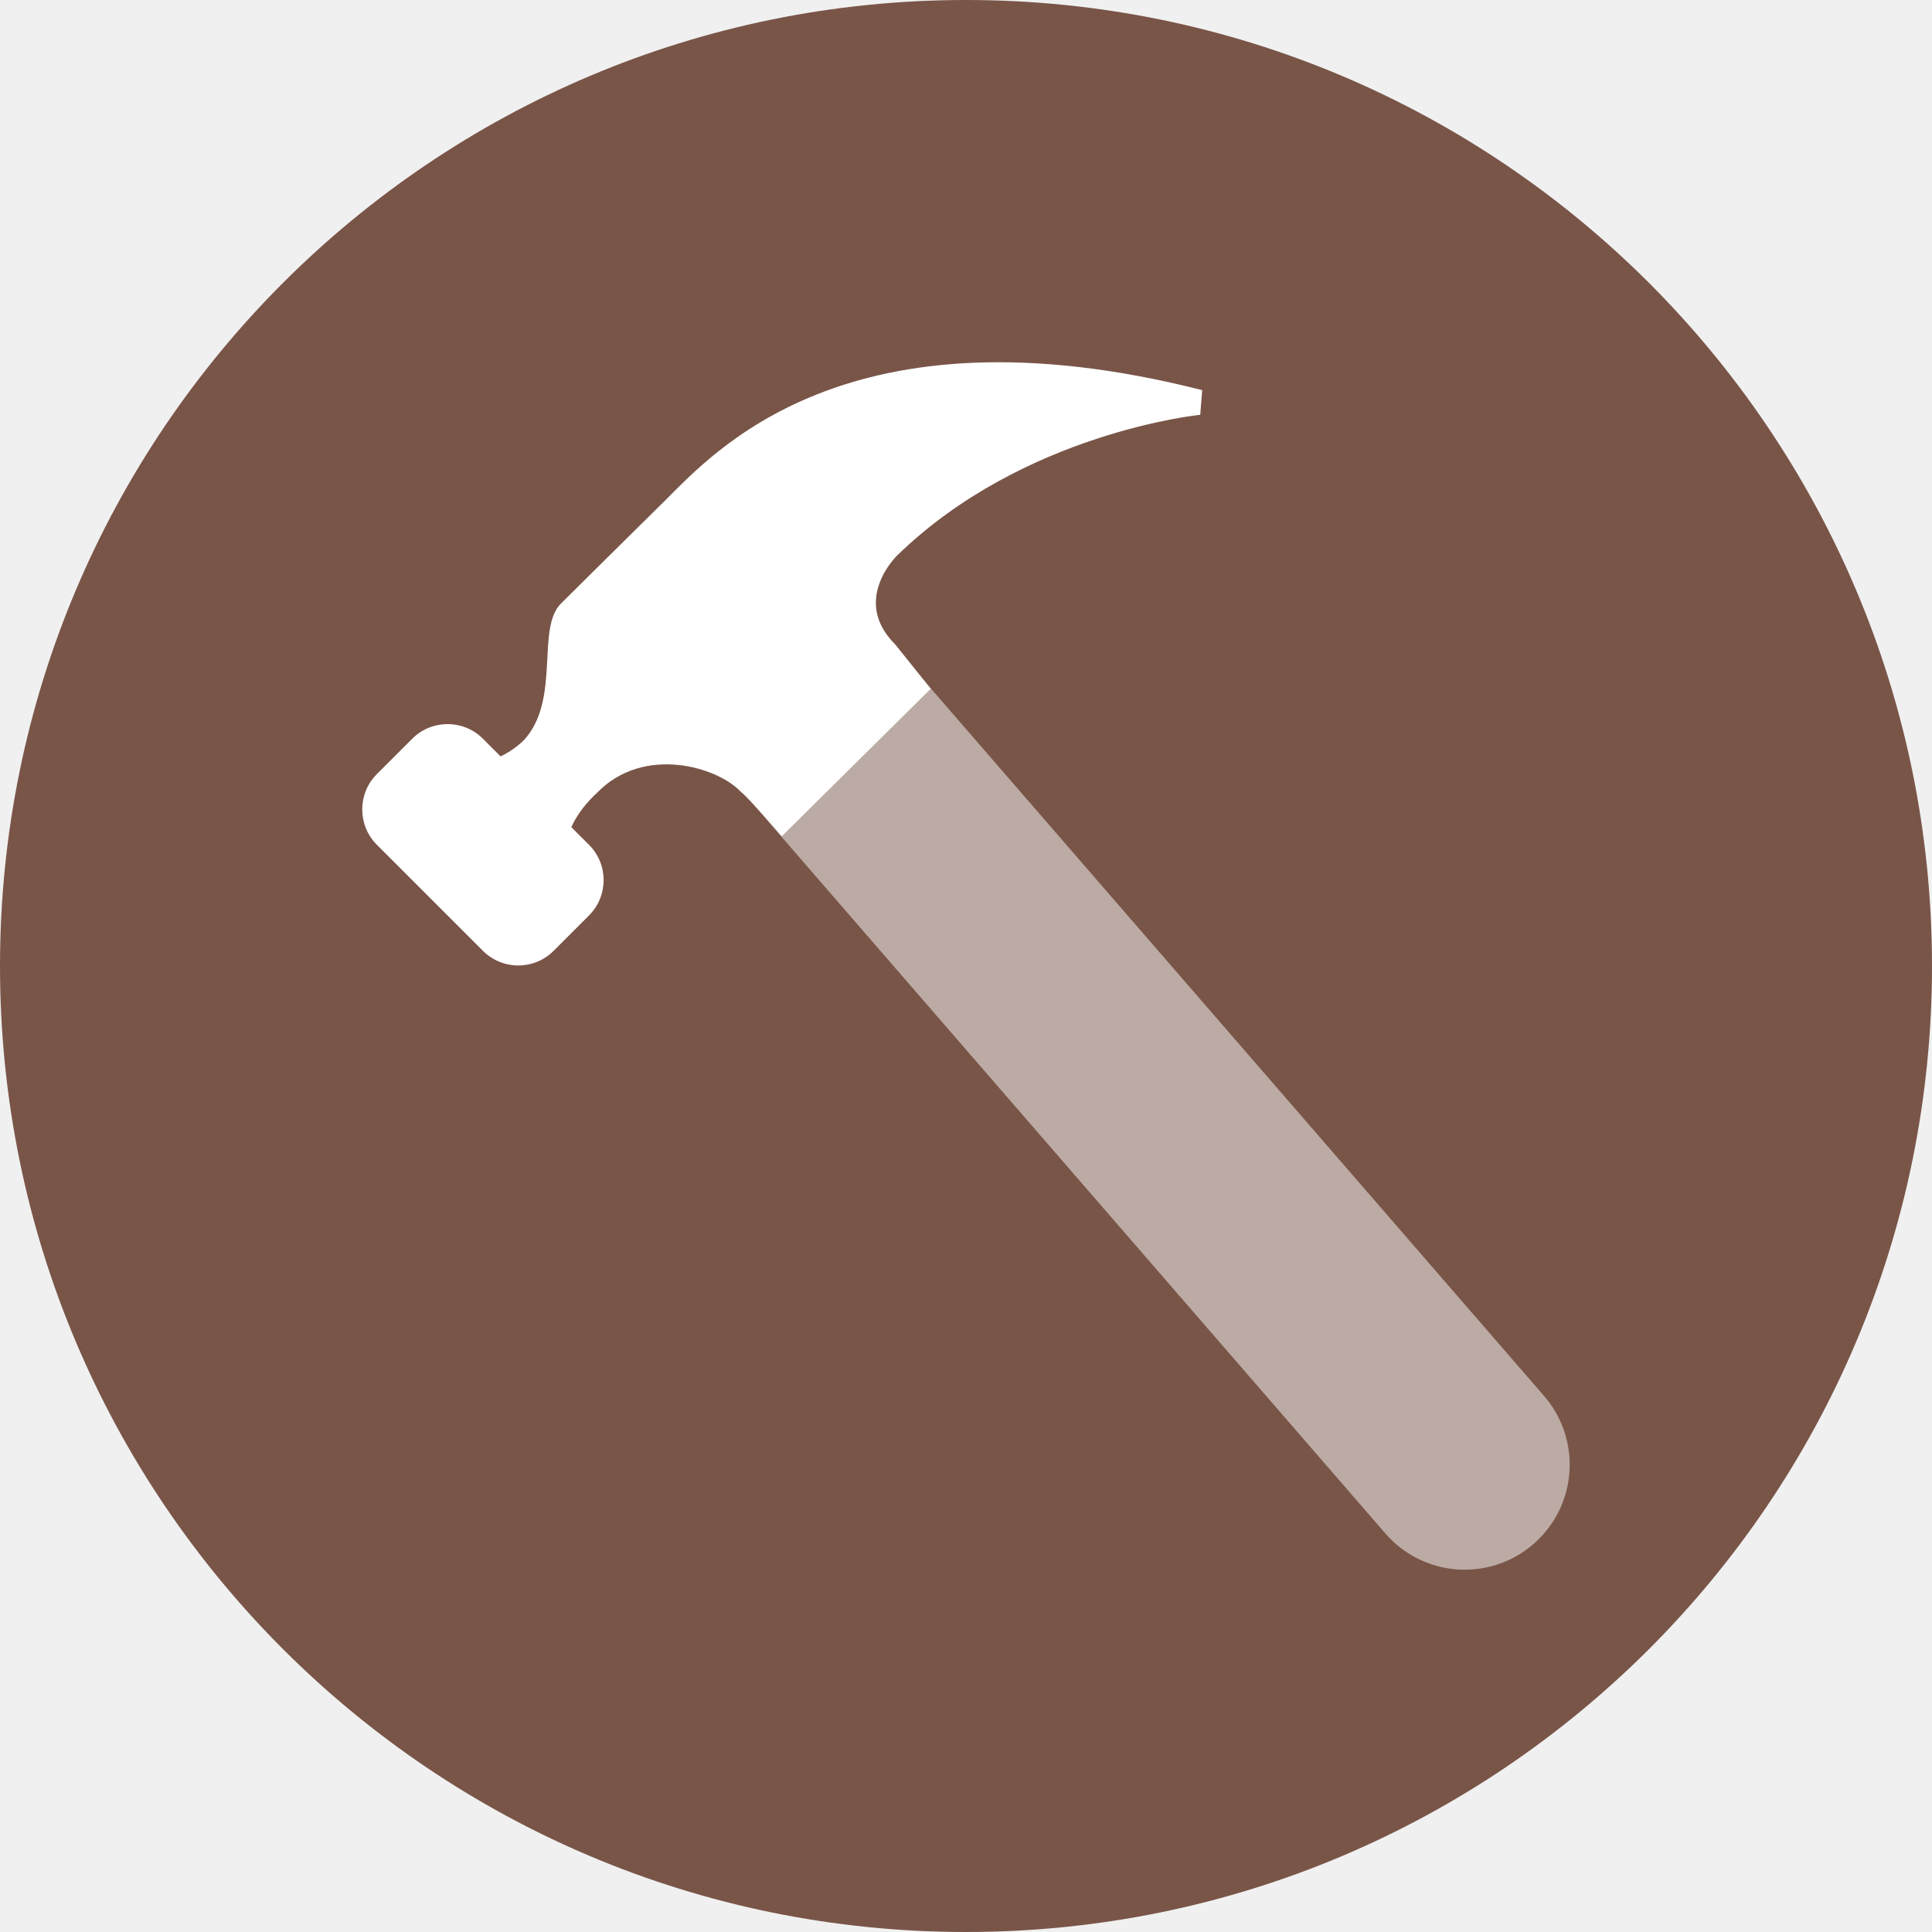
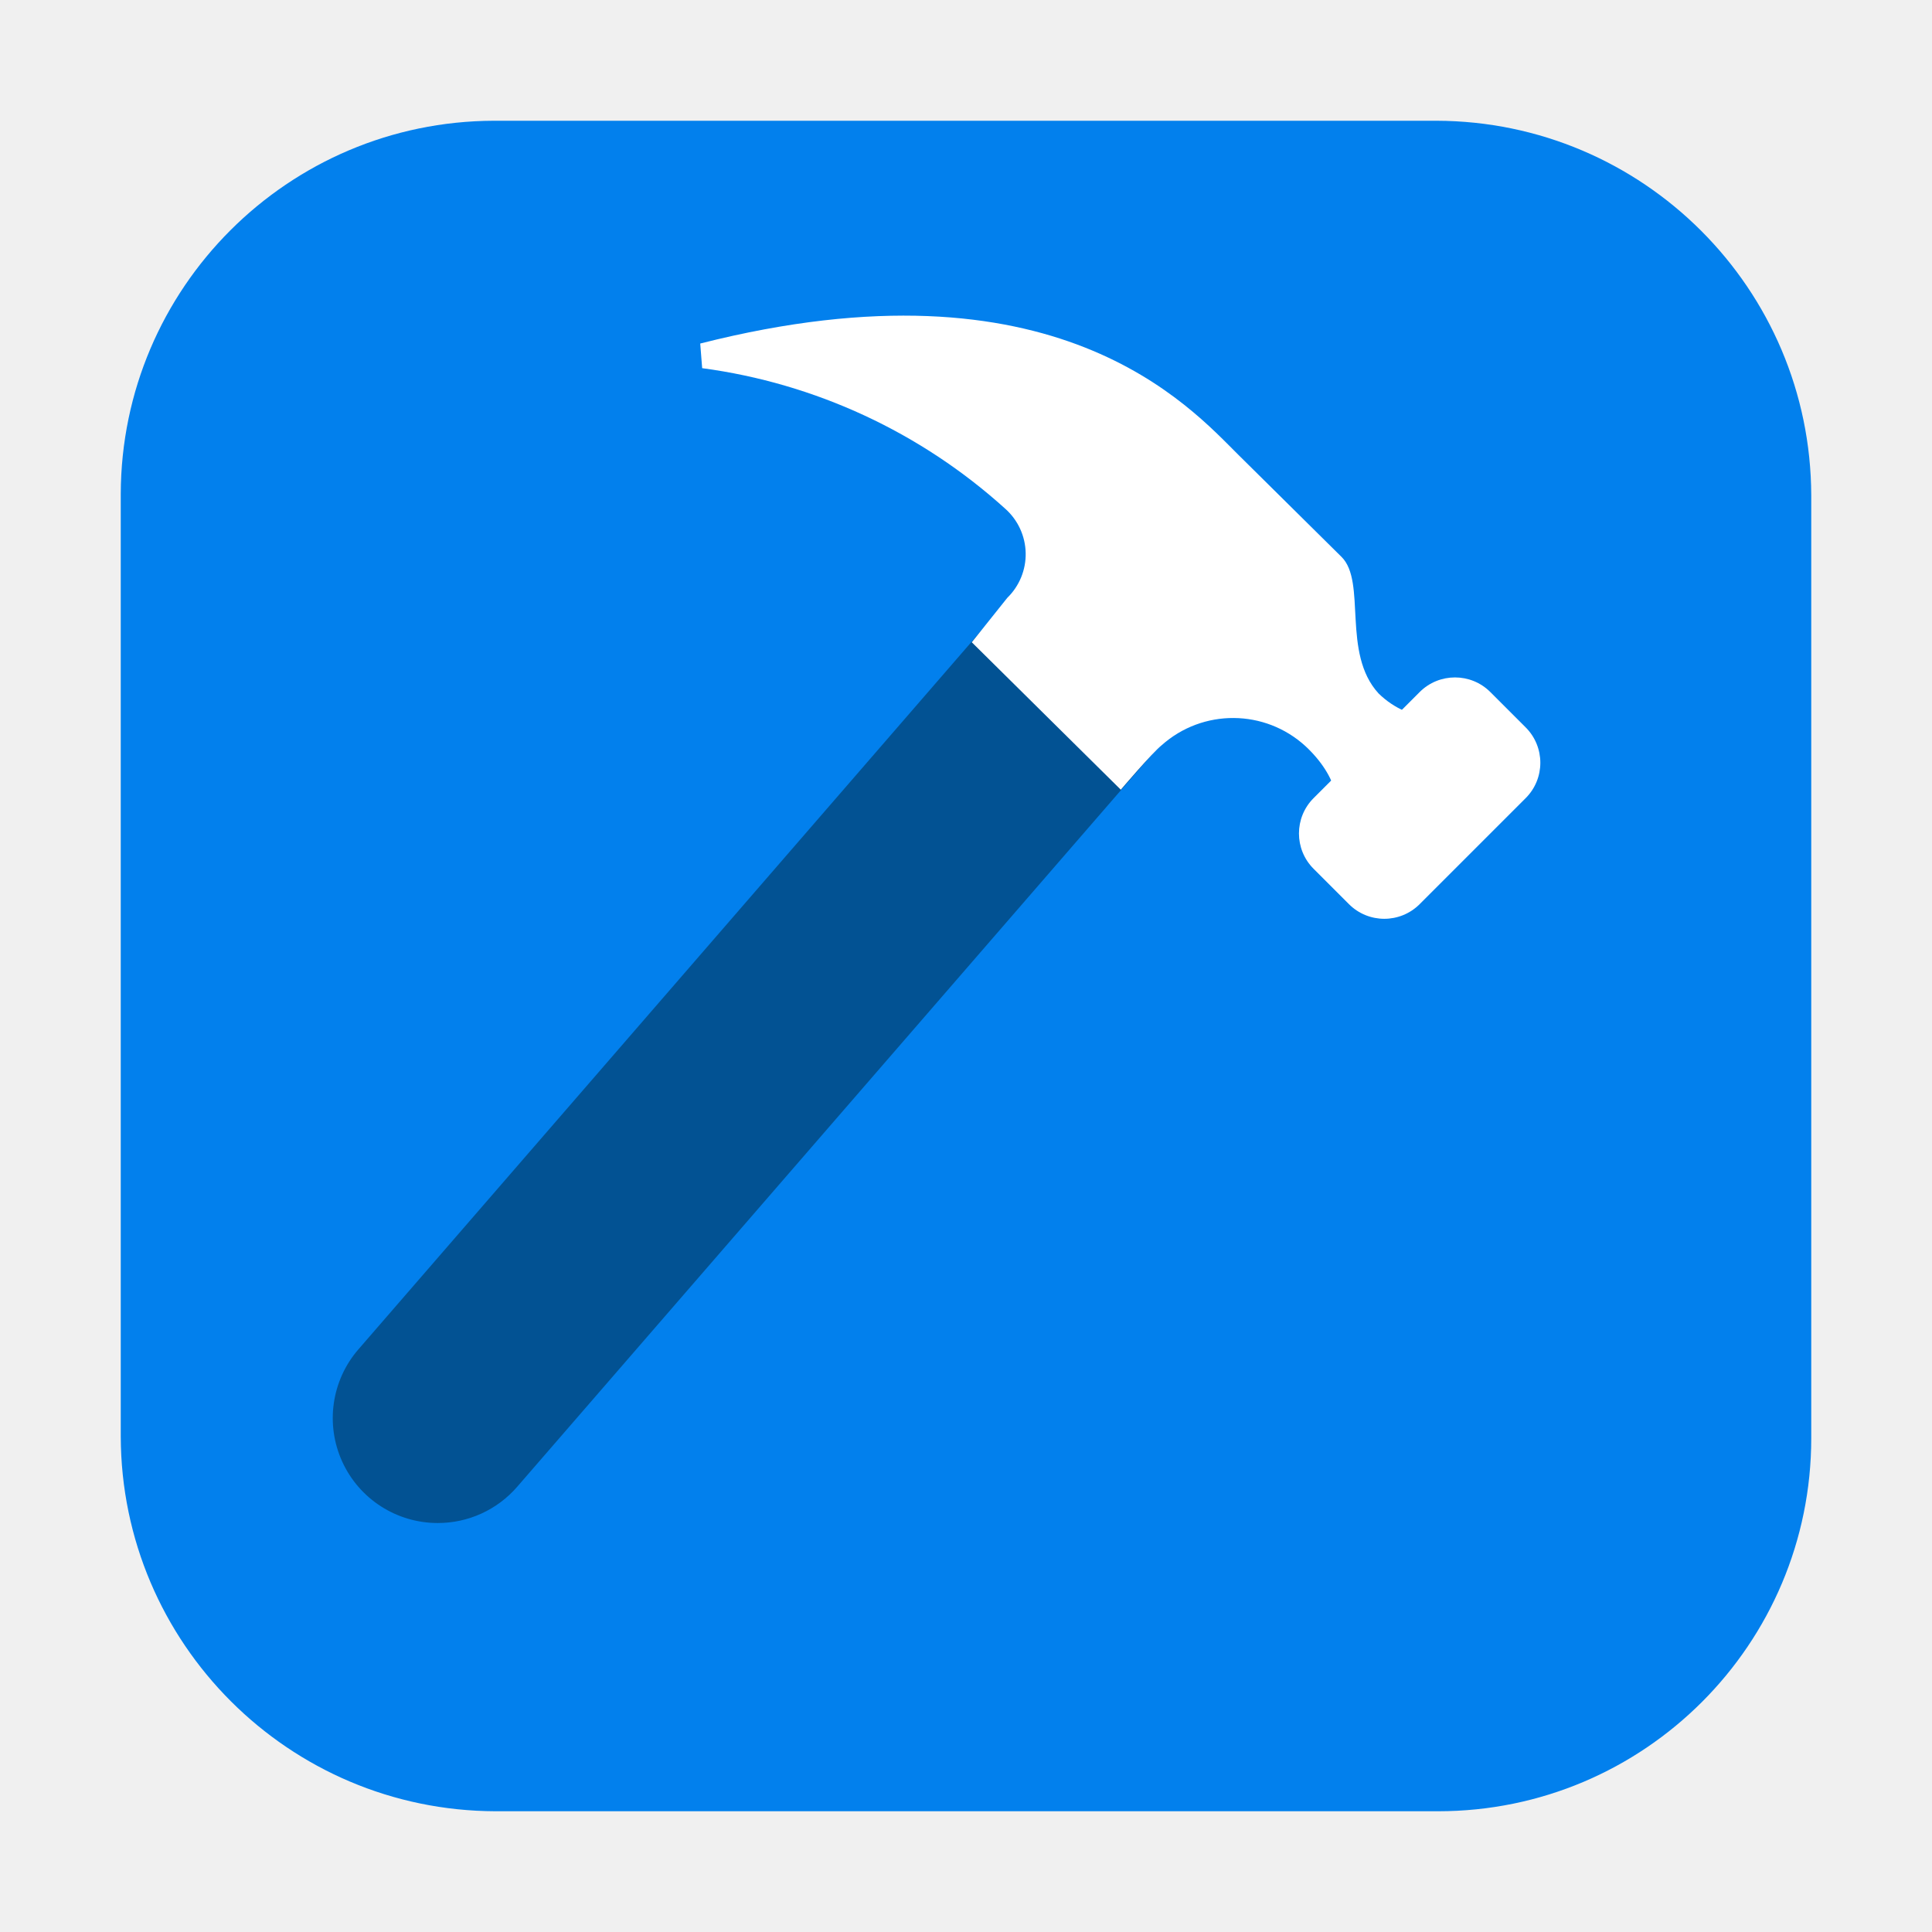
- <svg xmlns="http://www.w3.org/2000/svg" width="16" height="16" version="1.1">
-   <circle style="fill:#795548" cx="8" cy="8" r="8" />
-   <path style="fill:#ffffff" d="M 4.767,7.201 C 4.623,7.106 4.671,6.819 4.945,6.565 5.331,6.167 5.943,6.351 6.136,6.558 6.216,6.622 6.474,6.926 6.474,6.926 L 7.708,5.704 7.414,5.337 C 7.044,4.97 7.43,4.6 7.43,4.6 8.476,3.581 9.94,3.435 9.94,3.435 l 0.016,-0.204 C 7.011,2.483 5.901,3.756 5.499,4.154 5.128,4.52 4.742,4.902 4.646,4.998 c -0.209,0.207 0,0.796 -0.306,1.13 C 4.195,6.271 4.002,6.335 3.857,6.335 Z" />
-   <rect style="fill:#ffffff" width="1.242" height="2.07" x="-2.74" y="6.74" rx=".414" transform="rotate(-45)" />
-   <path style="opacity:0.5;fill:none;stroke:#ffffff;stroke-width:1.739;stroke-linecap:round;stroke-linejoin:round" d="M 6.478,5.609 12.13,12.13" />
+ <svg xmlns="http://www.w3.org/2000/svg" height="16px" width="16px" viewBox="0 0 16 16">
+   <defs>
+     <style>.cls-1{fill:#0280ed;}.cls-2{fill:#025293;}.cls-3{fill:#fff;}</style>
+   </defs>
+   <g id="svg6">
+     <g id="layer1">
+       <g id="rect51">
+         <path class="cls-1" d="M4.09,1h7.806A3.112,3.112,0,0,1,15,4.103V11.91A3.09,3.09,0,0,1,11.91,15H4.103A3.112,3.112,0,0,1,1,11.897V4.09A3.099,3.099,0,0,1,4.09,1Z" />
+       </g>
+     </g>
+   </g>
+   <g id="Camada_4" data-name="Camada 4">
+     <path class="cls-2" d="M3.625,12.613a.869.869,0,0,1-.657-1.438L8.62,4.653A.87.87,0,0,1,9.935,5.792L4.283,12.313A.868.868,0,0,1,3.625,12.613Z" />
+     <path class="cls-3" d="M11.899,5.949a.719.719,0,0,1-.483-.207c-.306-.334-.097-.923-.306-1.13l-.853-.844C9.855,3.37,8.745,2.097,5.799,2.845l.016.204A4.663,4.663,0,0,1,8.326,4.214a.504.504,0,0,1,.016.737l-.294.368L9.282,6.54s.258-.304.338-.368a.888.888,0,0,1,1.191.007c.274.255.322.541.177.637Z" />
+     <rect class="cls-3" x="10.722" y="5.989" width="2.07" height="1.242" rx="0.414" transform="translate(-1.2305 10.2491) rotate(-45)" />
+   </g>
</svg>
